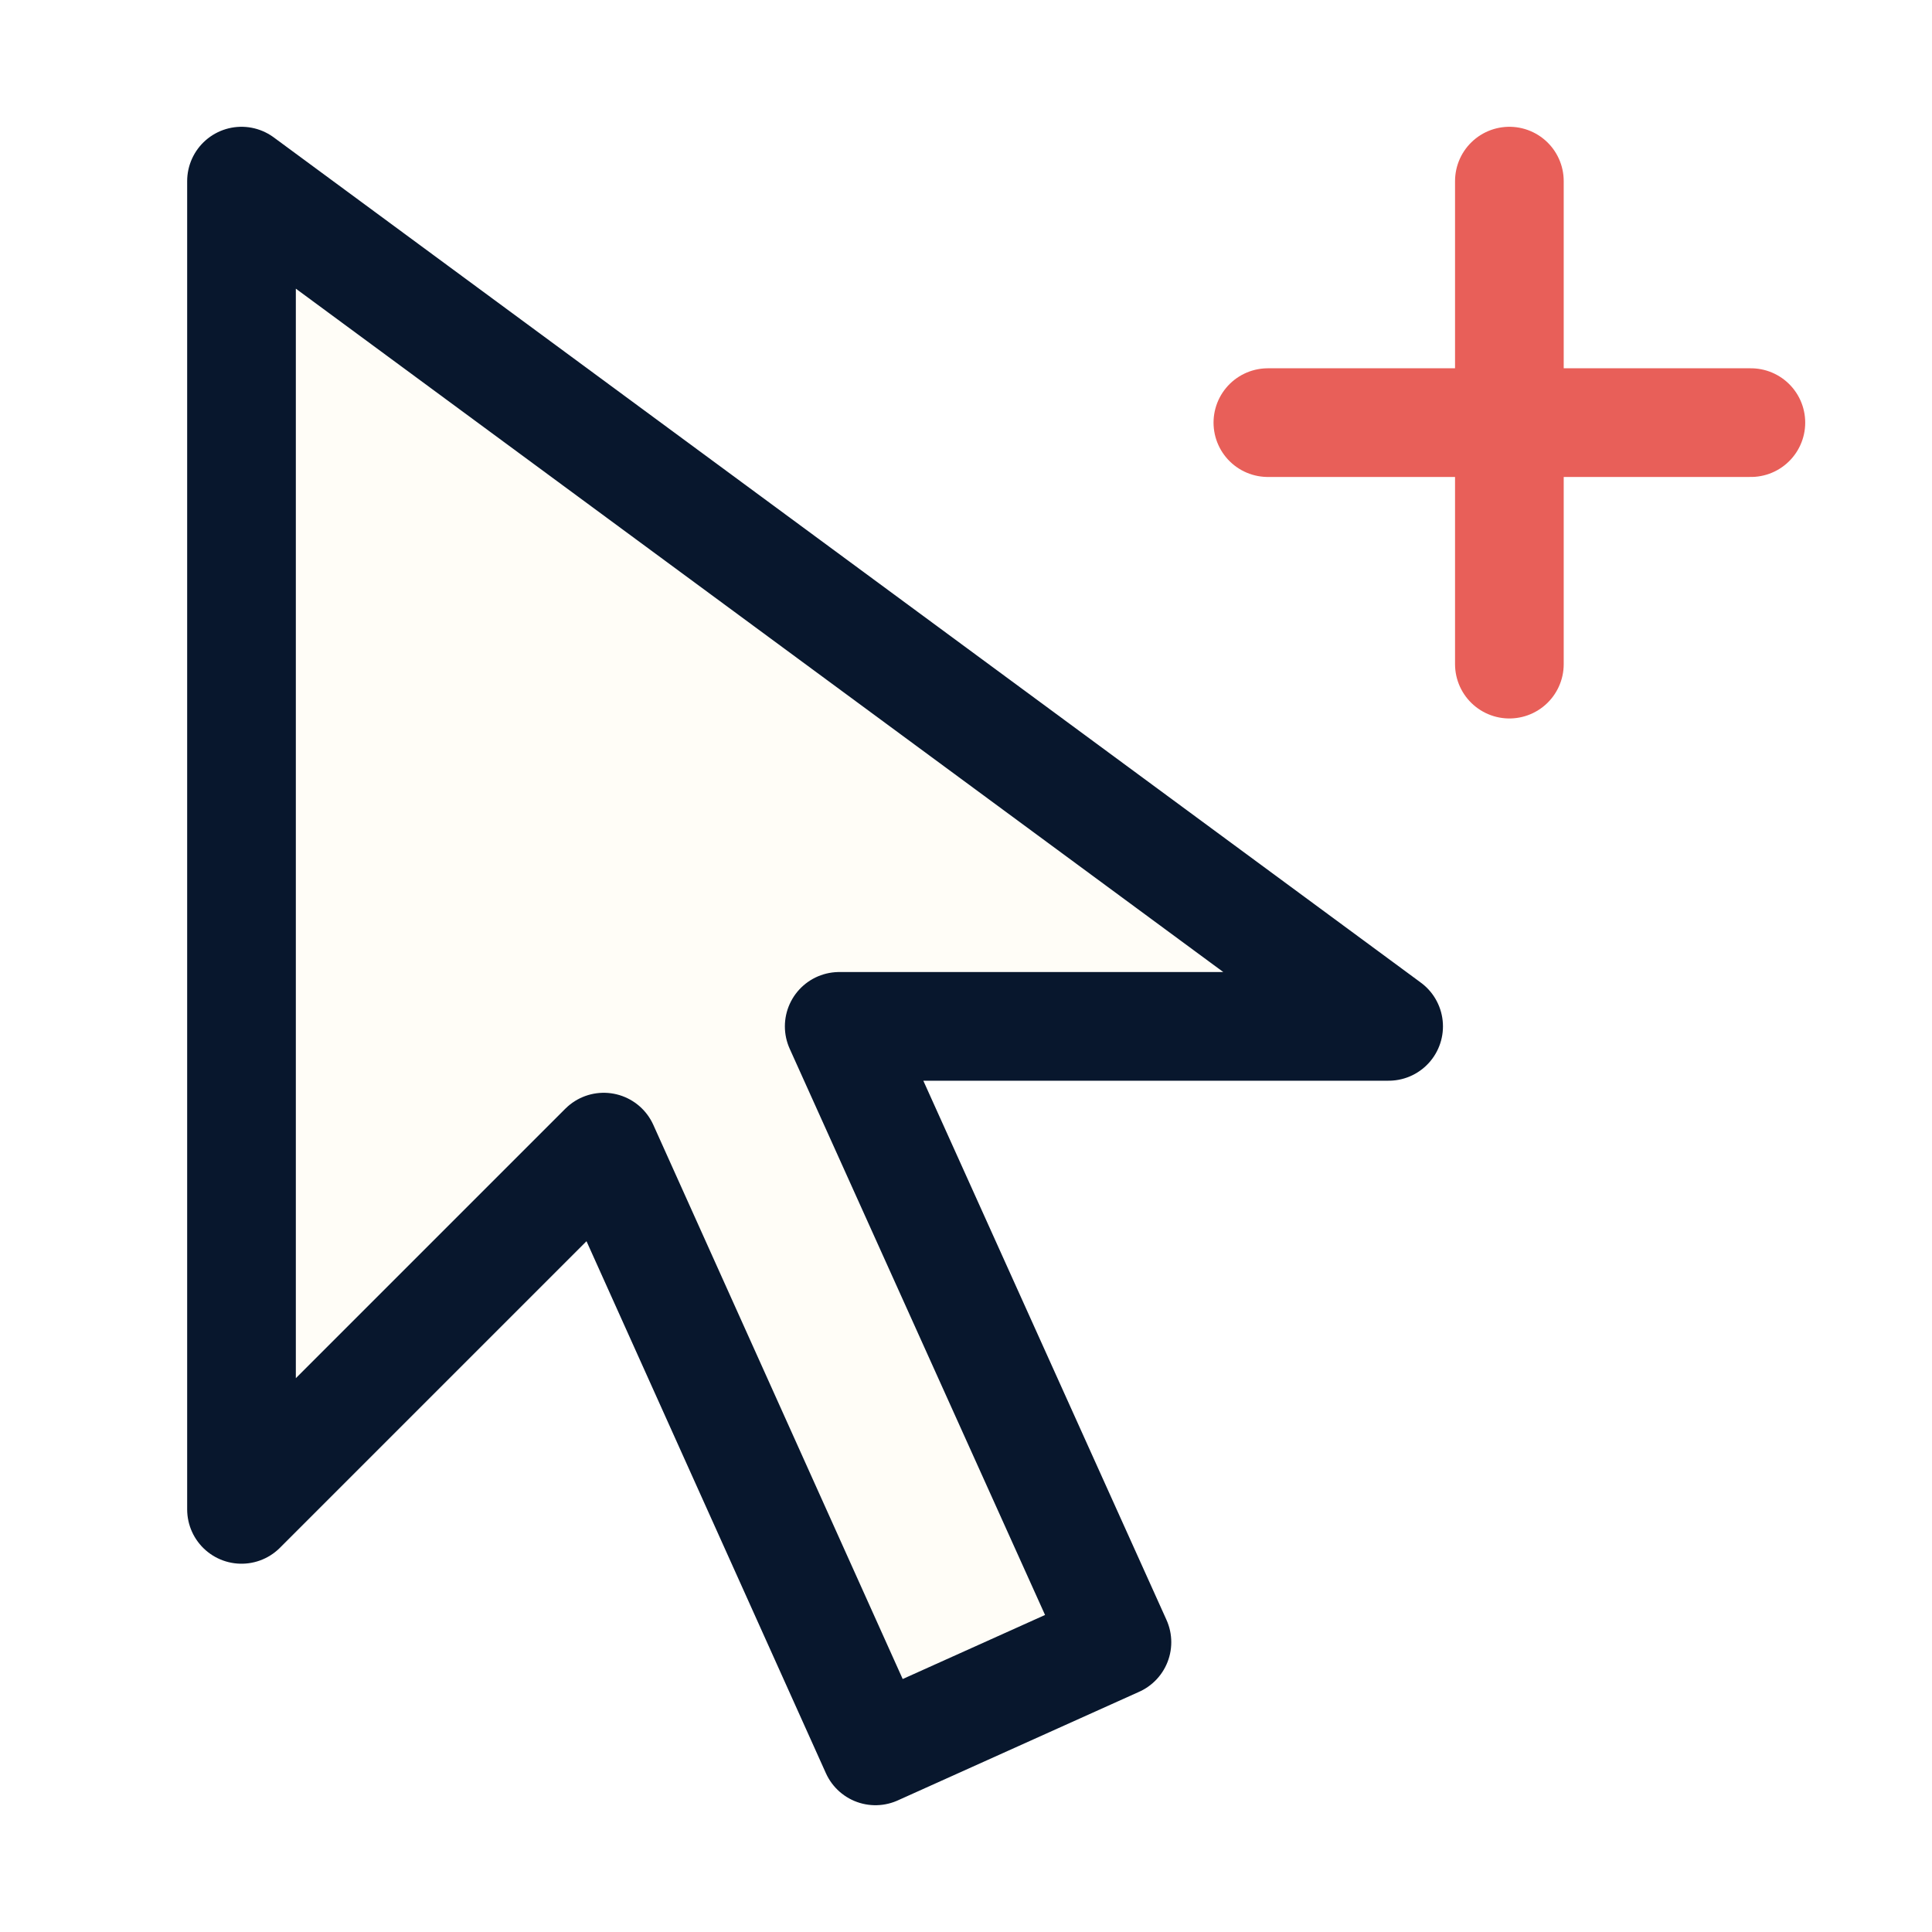
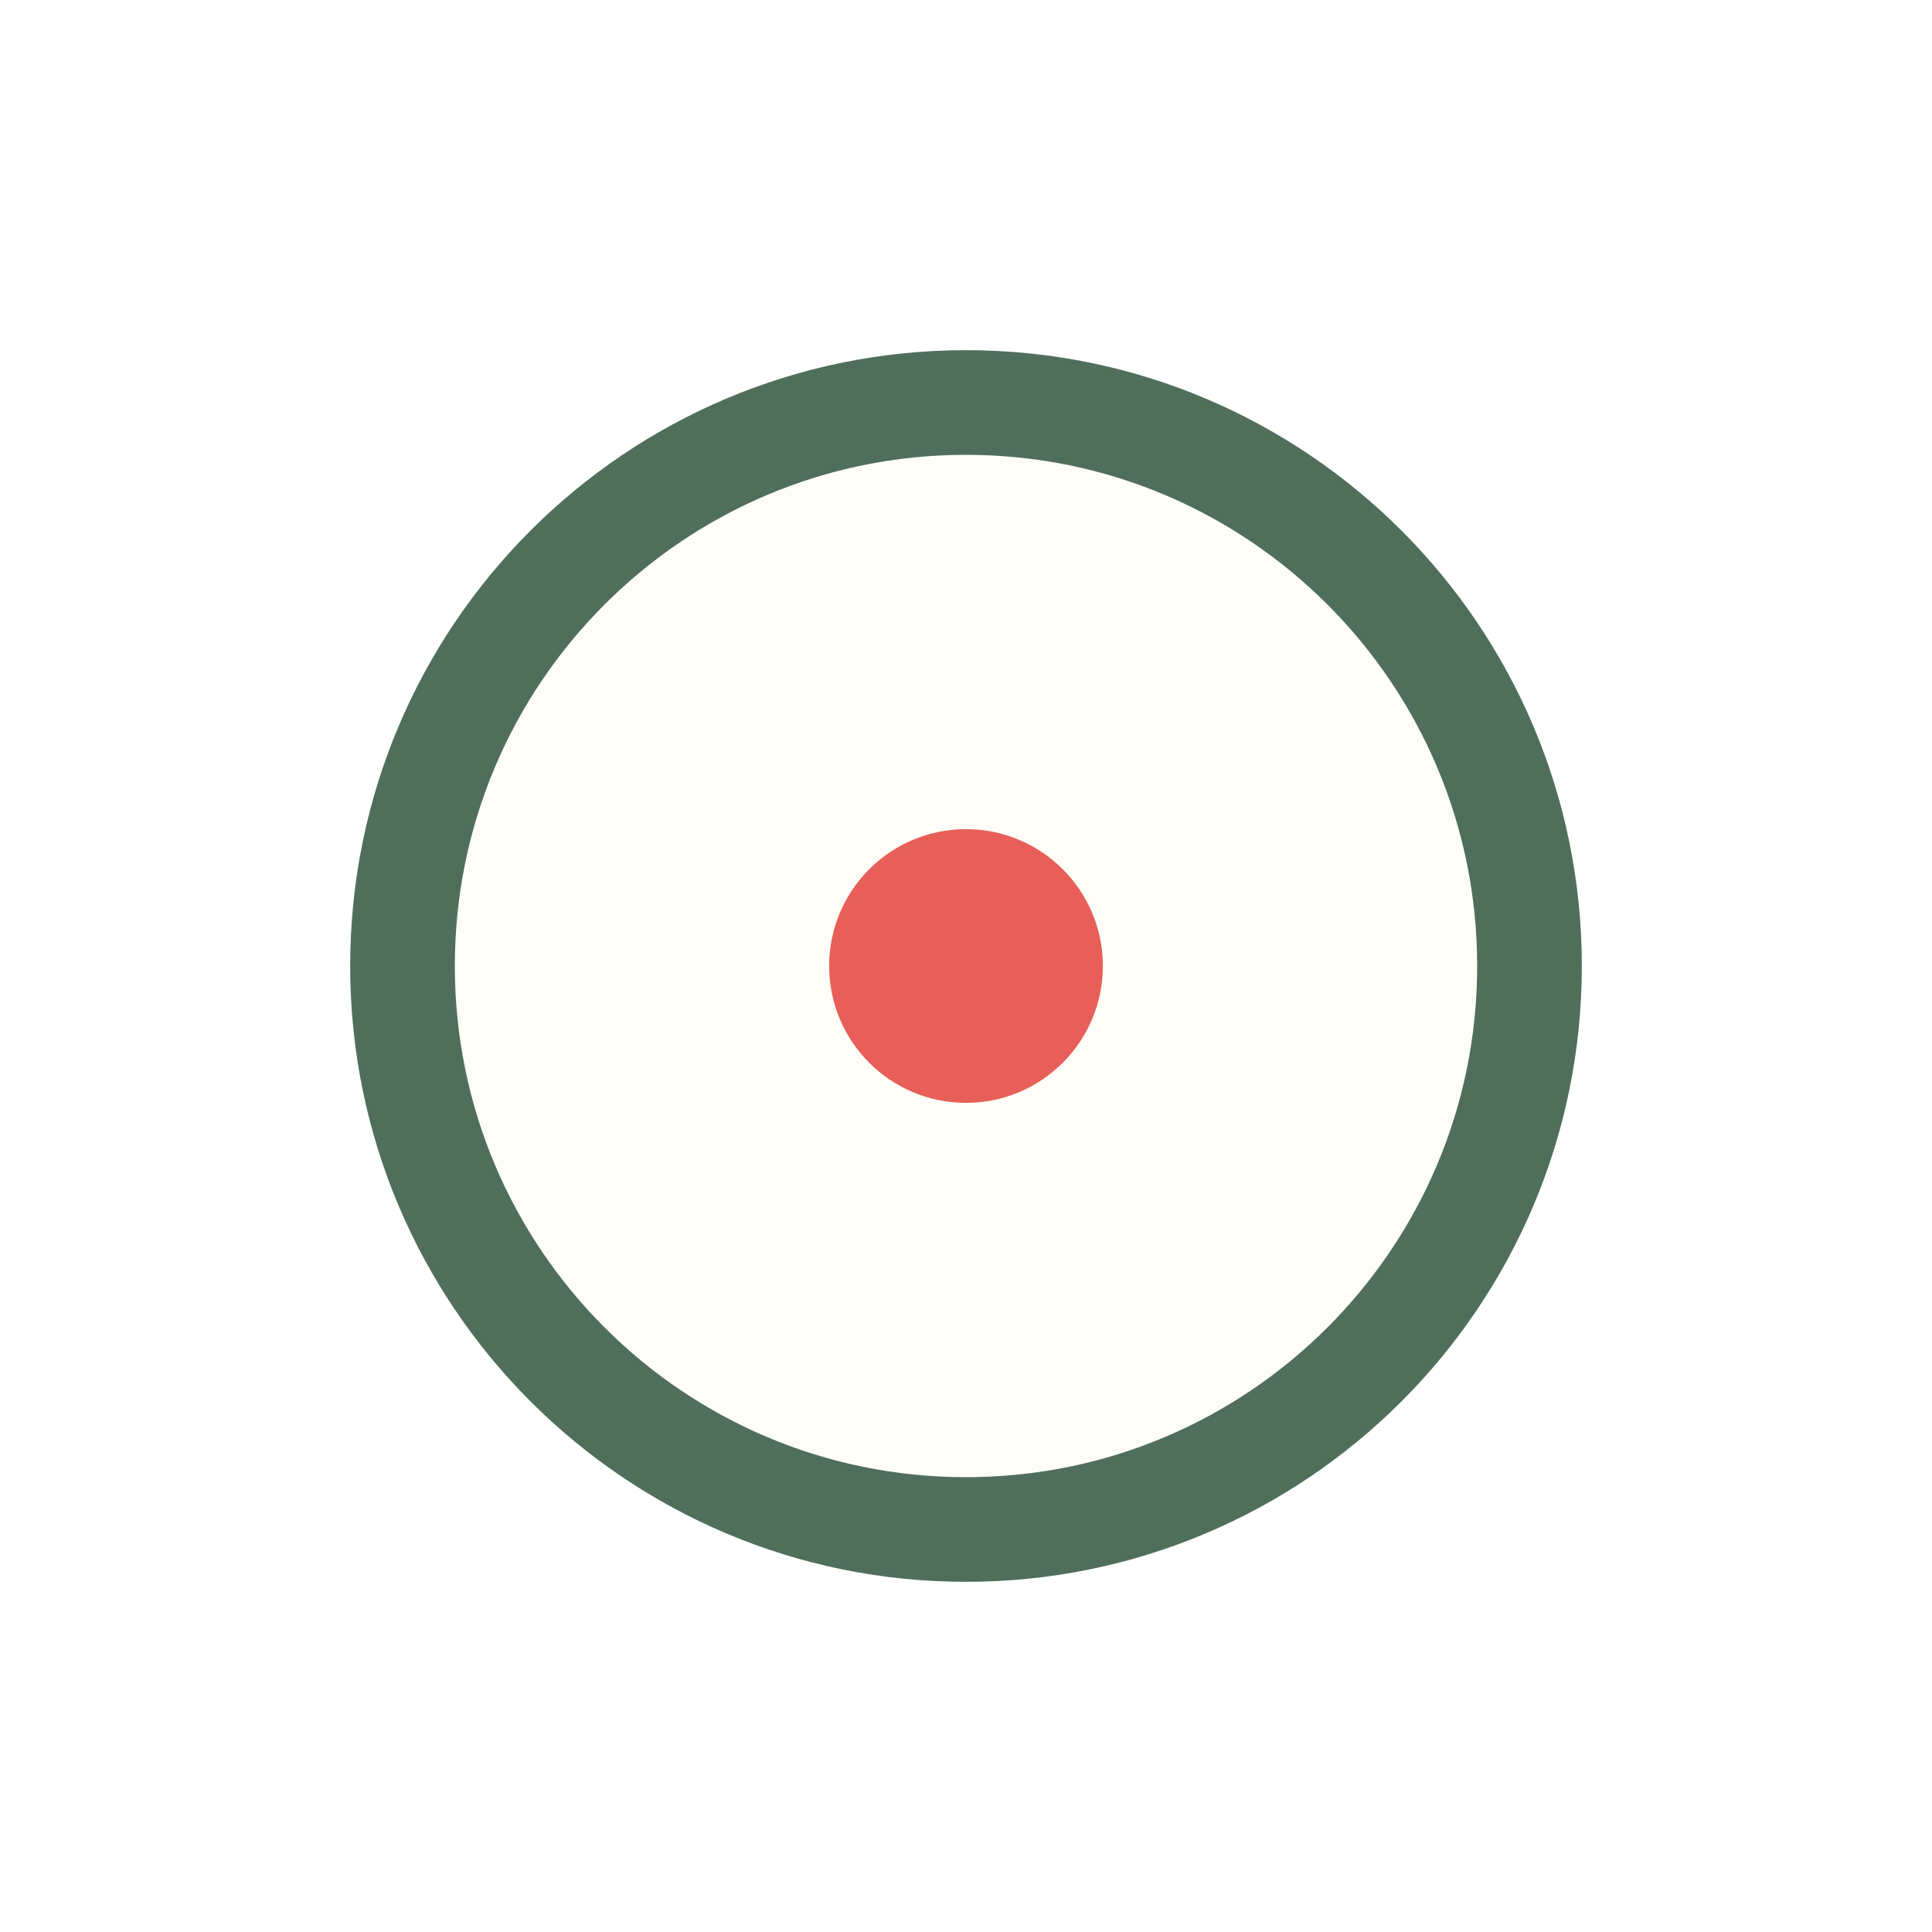
- <svg xmlns="http://www.w3.org/2000/svg" width="32" height="32" viewBox="0 0 32 32">
-   <path d="M4 3v22l6-6 4.5 10 4-1.8-4.6-10.2H23Z" fill="#fffdf7" stroke="#08172d" stroke-width="1.8" stroke-linejoin="round" />
-   <path d="M25 3v8M21 7h8" fill="none" stroke="#e85f59" stroke-width="1.8" stroke-linecap="round" />
+ <svg xmlns="http://www.w3.org/2000/svg" width="24" height="24" viewBox="0 0 24 24">
+   <circle cx="12" cy="12" r="7" fill="#fffdf7" stroke="#4f6f5b" stroke-width="1.3" />
+   <circle cx="12" cy="12" r="1.7" fill="#e85f59" />
</svg>
